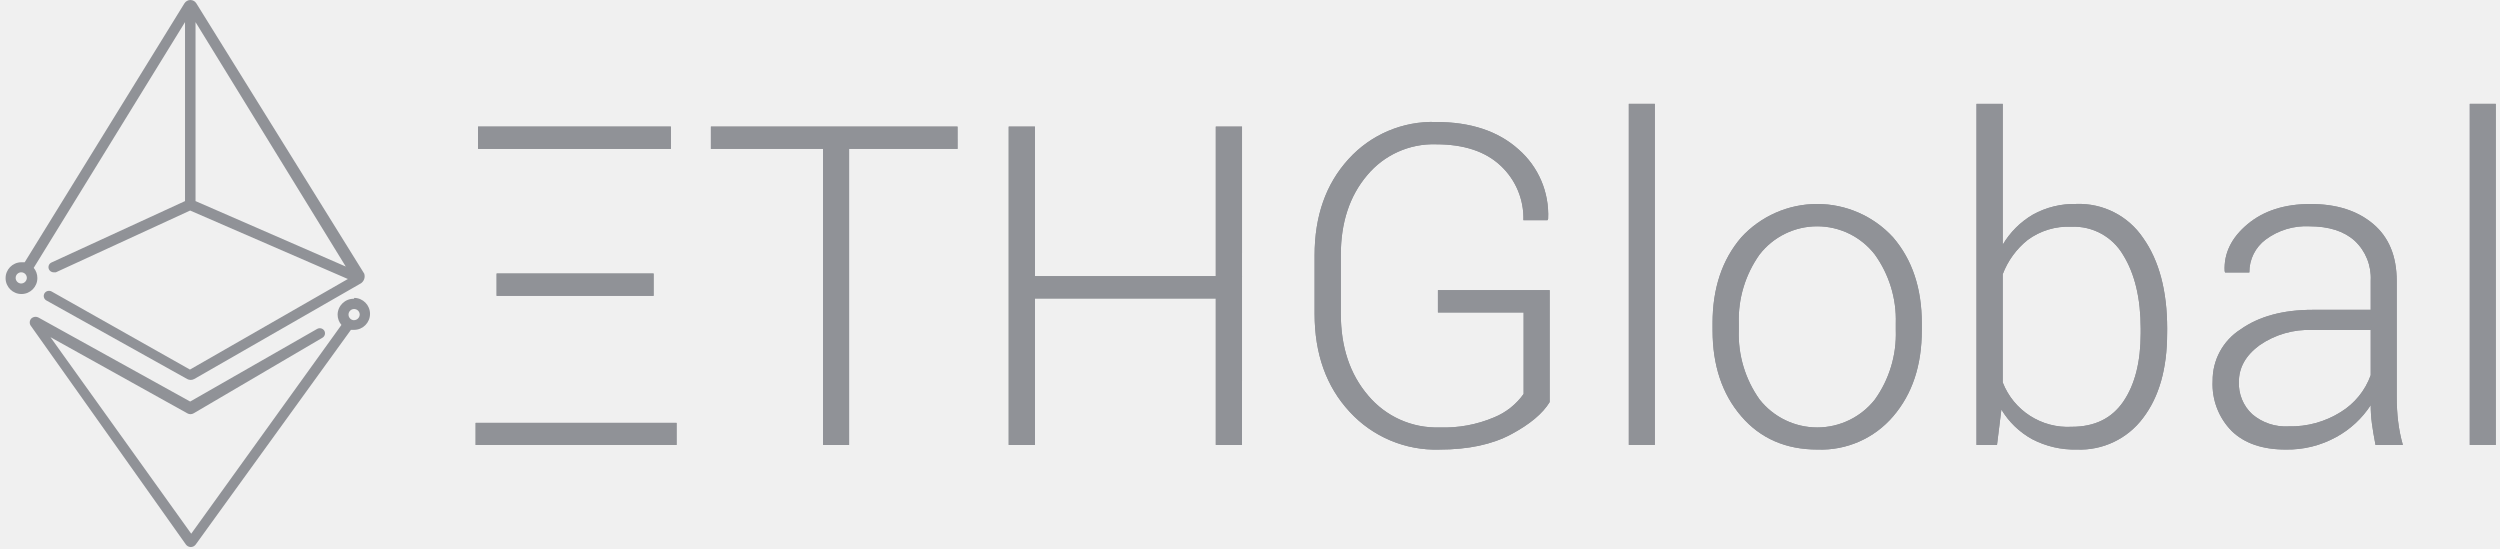
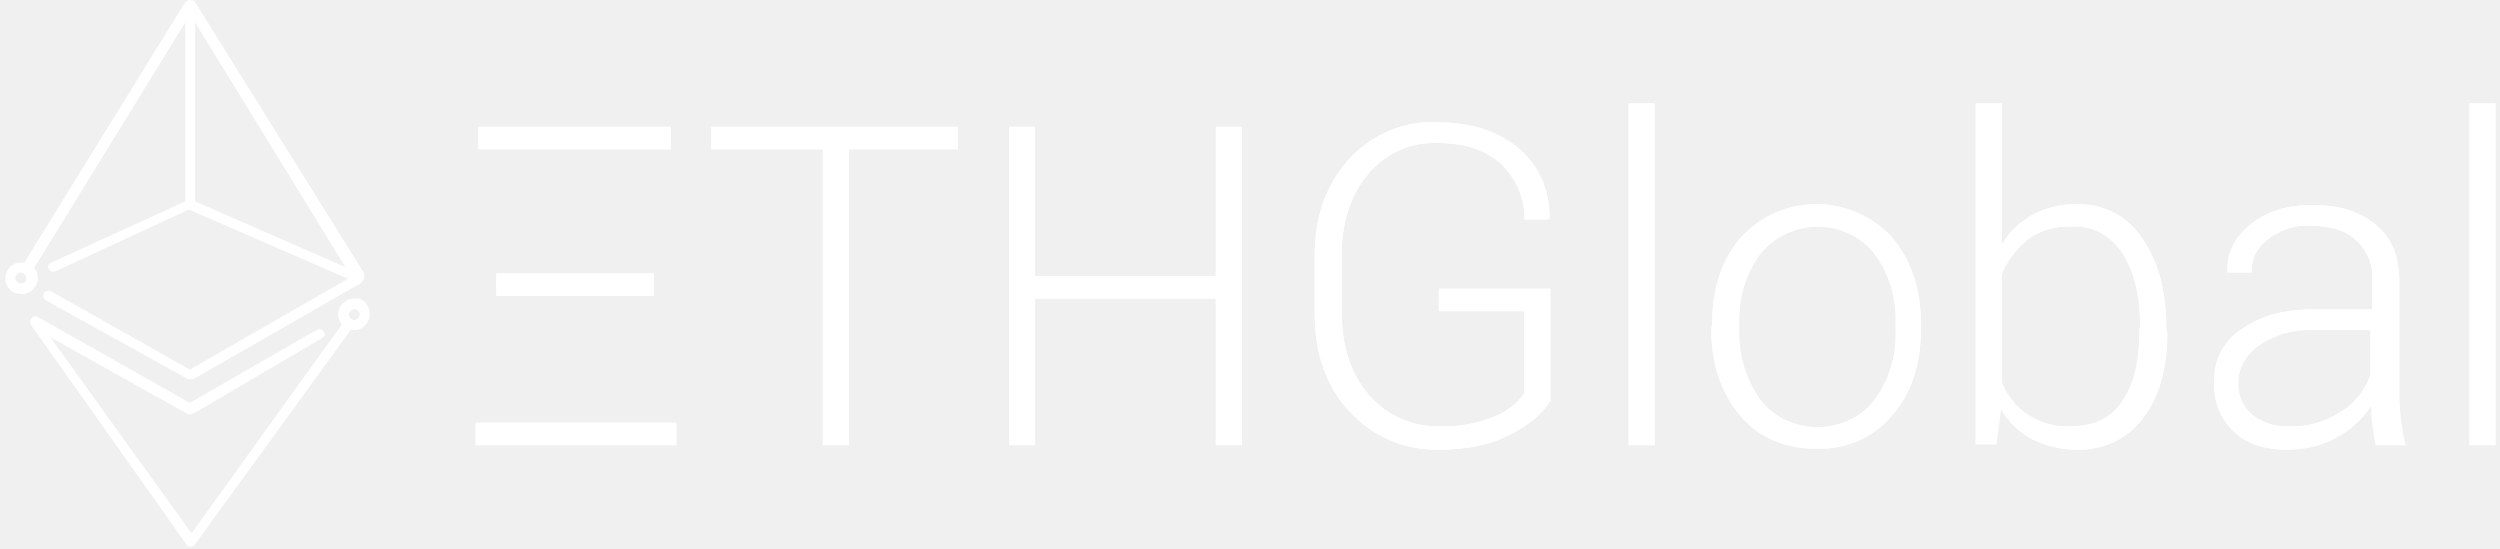
- <svg xmlns="http://www.w3.org/2000/svg" width="278px" height="61px" viewBox="0 0 278 61" version="1.1">
-   <defs />
-   <g id="ETHindia" stroke="none" stroke-width="1" fill="none" fill-rule="evenodd" transform="translate(-748, -3397)">
-     <g id="ethglobal" transform="translate(748, 3397)" fill="#909297" fill-rule="nonzero">
-       <path d="M52.889,47.023 L75.235,47.023 L75.235,49.478 L52.889,49.478 L52.889,47.023 Z M53.157,14.077 L74.602,14.077 L74.602,16.557 L53.157,16.557 L53.157,14.077 Z M55.224,30.416 L72.681,30.416 L72.681,32.896 L55.224,32.896 L55.224,30.416 Z" id="Shape" />
-       <polygon id="Shape" points="106.479 16.557 94.419 16.557 94.419 49.478 91.526 49.478 91.526 16.557 79.051 16.557 79.051 14.077 106.477 14.077" />
-       <polygon id="Shape" points="138.111 49.478 135.196 49.478 135.196 33.188 115.086 33.188 115.086 49.478 112.168 49.478 112.168 14.077 115.086 14.077 115.086 30.708 135.196 30.708 135.196 14.077 138.113 14.077" />
-       <path d="M172.322,44.713 C171.544,45.994 170.105,47.193 168.006,48.311 C165.908,49.429 163.261,49.989 160.068,49.992 C156.282,50.112 152.632,48.575 150.072,45.783 C147.479,42.979 146.182,39.348 146.182,34.89 L146.182,28.398 C146.182,24.021 147.438,20.455 149.951,17.699 C152.435,14.955 156.002,13.444 159.701,13.566 C163.543,13.566 166.594,14.579 168.855,16.606 C171.079,18.543 172.294,21.392 172.152,24.338 L172.079,24.483 L169.403,24.483 C169.469,22.195 168.548,19.99 166.874,18.429 C165.188,16.841 162.797,16.047 159.701,16.046 C156.744,15.947 153.907,17.222 152.018,19.499 C150.073,21.801 149.1,24.751 149.1,28.349 L149.1,34.89 C149.1,38.586 150.113,41.617 152.139,43.983 C154.097,46.319 157.019,47.627 160.066,47.531 C162.15,47.608 164.225,47.225 166.144,46.411 C167.463,45.872 168.601,44.97 169.427,43.81 L169.427,34.744 L159.897,34.744 L159.897,32.264 L172.322,32.264 L172.322,44.713 Z" id="Shape" />
-       <polygon id="Shape" points="184.017 49.478 181.124 49.478 181.124 11.548 184.017 11.548" />
-       <path d="M190.436,35.935 C190.436,32.062 191.498,28.885 193.621,26.404 C195.791,24.033 198.857,22.683 202.071,22.683 C205.285,22.683 208.351,24.033 210.52,26.404 C212.644,28.884 213.705,32.061 213.705,35.935 L213.705,36.738 C213.705,40.628 212.647,43.809 210.531,46.281 C208.44,48.742 205.336,50.109 202.109,49.989 C198.575,49.989 195.746,48.753 193.623,46.281 C191.5,43.809 190.439,40.628 190.438,36.738 L190.436,35.935 Z M193.354,36.738 C193.261,39.483 194.072,42.182 195.664,44.421 C197.212,46.386 199.575,47.533 202.077,47.533 C204.578,47.533 206.942,46.386 208.49,44.421 C210.088,42.185 210.904,39.484 210.812,36.738 L210.812,35.935 C210.894,33.203 210.074,30.52 208.477,28.301 C206.941,26.322 204.576,25.164 202.071,25.164 C199.565,25.164 197.2,26.322 195.664,28.301 C194.082,30.526 193.271,33.207 193.354,35.935 L193.354,36.738 Z" id="Shape" />
-       <path d="M240.986,37.054 C240.986,40.993 240.094,44.133 238.31,46.476 C236.584,48.791 233.827,50.106 230.942,49.989 C229.214,50.032 227.503,49.635 225.97,48.834 C224.56,48.057 223.381,46.92 222.554,45.54 L222.067,49.478 L219.787,49.478 L219.787,11.548 L222.705,11.548 L222.705,27.207 C223.52,25.824 224.675,24.674 226.06,23.863 C227.539,23.046 229.209,22.638 230.899,22.681 C233.857,22.578 236.66,24.007 238.315,26.462 C240.099,28.982 240.991,32.342 240.991,36.54 L240.986,37.054 Z M238.044,36.543 C238.044,33.188 237.395,30.46 236.099,28.361 C234.912,26.323 232.693,25.11 230.336,25.213 C228.594,25.129 226.877,25.649 225.473,26.684 C224.227,27.683 223.271,28.996 222.702,30.489 L222.702,42.524 C223.924,45.66 227.025,47.652 230.385,47.46 C232.93,47.46 234.842,46.52 236.123,44.64 C237.403,42.76 238.044,40.231 238.044,37.054 L238.044,36.543 Z" id="Shape" />
-       <path d="M264.157,49.478 C263.979,48.555 263.845,47.761 263.757,47.096 C263.666,46.419 263.622,45.736 263.623,45.053 C262.662,46.53 261.35,47.745 259.805,48.591 C258.081,49.545 256.135,50.027 254.165,49.989 C251.587,49.989 249.589,49.304 248.171,47.935 C246.709,46.457 245.937,44.431 246.043,42.355 C246.021,40.045 247.187,37.887 249.131,36.64 C251.189,35.181 253.864,34.452 257.155,34.453 L263.623,34.453 L263.623,31.194 C263.711,29.527 263.056,27.907 261.836,26.769 C260.644,25.699 258.962,25.164 256.79,25.164 C255.062,25.081 253.357,25.596 251.964,26.623 C250.797,27.481 250.114,28.847 250.128,30.295 L247.429,30.295 L247.381,30.149 C247.283,28.172 248.13,26.434 249.921,24.934 C251.712,23.434 254.051,22.685 256.936,22.685 C259.821,22.685 262.139,23.422 263.89,24.897 C265.642,26.373 266.517,28.489 266.516,31.246 L266.516,44.178 C266.514,45.08 266.567,45.981 266.674,46.877 C266.78,47.756 266.955,48.626 267.197,49.478 L264.157,49.478 Z M254.481,47.412 C256.532,47.464 258.553,46.91 260.291,45.819 C261.836,44.873 263.011,43.427 263.623,41.722 L263.623,36.689 L257.134,36.689 C255.049,36.606 252.994,37.198 251.274,38.379 C249.734,39.506 248.964,40.864 248.964,42.452 C248.908,43.808 249.445,45.122 250.435,46.05 C251.558,47.008 253.007,47.496 254.481,47.412 Z" id="Shape" />
-       <polygon id="Shape" points="277.531 49.478 274.637 49.478 274.637 11.548 277.531 11.548" />
-       <path d="M52.889,47.023 L75.235,47.023 L75.235,49.478 L52.889,49.478 L52.889,47.023 Z M53.157,14.077 L74.602,14.077 L74.602,16.557 L53.157,16.557 L53.157,14.077 Z M55.224,30.416 L72.681,30.416 L72.681,32.896 L55.224,32.896 L55.224,30.416 Z" id="Shape" />
-       <polygon id="Shape" points="106.479 16.557 94.419 16.557 94.419 49.478 91.526 49.478 91.526 16.557 79.051 16.557 79.051 14.077 106.477 14.077" />
-       <polygon id="Shape" points="138.111 49.478 135.196 49.478 135.196 33.188 115.086 33.188 115.086 49.478 112.168 49.478 112.168 14.077 115.086 14.077 115.086 30.708 135.196 30.708 135.196 14.077 138.113 14.077" />
-       <path d="M172.322,44.713 C171.544,45.994 170.105,47.193 168.006,48.311 C165.908,49.429 163.261,49.989 160.068,49.992 C156.282,50.112 152.632,48.575 150.072,45.783 C147.479,42.979 146.182,39.348 146.182,34.89 L146.182,28.398 C146.182,24.021 147.438,20.455 149.951,17.699 C152.435,14.955 156.002,13.444 159.701,13.566 C163.543,13.566 166.594,14.579 168.855,16.606 C171.079,18.543 172.294,21.392 172.152,24.338 L172.079,24.483 L169.403,24.483 C169.469,22.195 168.548,19.99 166.874,18.429 C165.188,16.841 162.797,16.047 159.701,16.046 C156.744,15.947 153.907,17.222 152.018,19.499 C150.073,21.801 149.1,24.751 149.1,28.349 L149.1,34.89 C149.1,38.586 150.113,41.617 152.139,43.983 C154.097,46.319 157.019,47.627 160.066,47.531 C162.15,47.608 164.225,47.225 166.144,46.411 C167.463,45.872 168.601,44.97 169.427,43.81 L169.427,34.744 L159.897,34.744 L159.897,32.264 L172.322,32.264 L172.322,44.713 Z" id="Shape" />
-       <polygon id="Shape" points="184.017 49.478 181.124 49.478 181.124 11.548 184.017 11.548" />
-       <path d="M190.436,35.935 C190.436,32.062 191.498,28.885 193.621,26.404 C195.791,24.033 198.857,22.683 202.071,22.683 C205.285,22.683 208.351,24.033 210.52,26.404 C212.644,28.884 213.705,32.061 213.705,35.935 L213.705,36.738 C213.705,40.628 212.647,43.809 210.531,46.281 C208.44,48.742 205.336,50.109 202.109,49.989 C198.575,49.989 195.746,48.753 193.623,46.281 C191.5,43.809 190.439,40.628 190.438,36.738 L190.436,35.935 Z M193.354,36.738 C193.261,39.483 194.072,42.182 195.664,44.421 C197.212,46.386 199.575,47.533 202.077,47.533 C204.578,47.533 206.942,46.386 208.49,44.421 C210.088,42.185 210.904,39.484 210.812,36.738 L210.812,35.935 C210.894,33.203 210.074,30.52 208.477,28.301 C206.941,26.322 204.576,25.164 202.071,25.164 C199.565,25.164 197.2,26.322 195.664,28.301 C194.082,30.526 193.271,33.207 193.354,35.935 L193.354,36.738 Z" id="Shape" />
-       <path d="M240.986,37.054 C240.986,40.993 240.094,44.133 238.31,46.476 C236.584,48.791 233.827,50.106 230.942,49.989 C229.214,50.032 227.503,49.635 225.97,48.834 C224.56,48.057 223.381,46.92 222.554,45.54 L222.067,49.478 L219.787,49.478 L219.787,11.548 L222.705,11.548 L222.705,27.207 C223.52,25.824 224.675,24.674 226.06,23.863 C227.539,23.046 229.209,22.638 230.899,22.681 C233.857,22.578 236.66,24.007 238.315,26.462 C240.099,28.982 240.991,32.342 240.991,36.54 L240.986,37.054 Z M238.044,36.543 C238.044,33.188 237.395,30.46 236.099,28.361 C234.912,26.323 232.693,25.11 230.336,25.213 C228.594,25.129 226.877,25.649 225.473,26.684 C224.227,27.683 223.271,28.996 222.702,30.489 L222.702,42.524 C223.924,45.66 227.025,47.652 230.385,47.46 C232.93,47.46 234.842,46.52 236.123,44.64 C237.403,42.76 238.044,40.231 238.044,37.054 L238.044,36.543 Z" id="Shape" />
-       <path d="M264.157,49.478 C263.979,48.555 263.845,47.761 263.757,47.096 C263.666,46.419 263.622,45.736 263.623,45.053 C262.662,46.53 261.35,47.745 259.805,48.591 C258.081,49.545 256.135,50.027 254.165,49.989 C251.587,49.989 249.589,49.304 248.171,47.935 C246.709,46.457 245.937,44.431 246.043,42.355 C246.021,40.045 247.187,37.887 249.131,36.64 C251.189,35.181 253.864,34.452 257.155,34.453 L263.623,34.453 L263.623,31.194 C263.711,29.527 263.056,27.907 261.836,26.769 C260.644,25.699 258.962,25.164 256.79,25.164 C255.062,25.081 253.357,25.596 251.964,26.623 C250.797,27.481 250.114,28.847 250.128,30.295 L247.429,30.295 L247.381,30.149 C247.283,28.172 248.13,26.434 249.921,24.934 C251.712,23.434 254.051,22.685 256.936,22.685 C259.821,22.685 262.139,23.422 263.89,24.897 C265.642,26.373 266.517,28.489 266.516,31.246 L266.516,44.178 C266.514,45.08 266.567,45.981 266.674,46.877 C266.78,47.756 266.955,48.626 267.197,49.478 L264.157,49.478 Z M254.481,47.412 C256.532,47.464 258.553,46.91 260.291,45.819 C261.836,44.873 263.011,43.427 263.623,41.722 L263.623,36.689 L257.134,36.689 C255.049,36.606 252.994,37.198 251.274,38.379 C249.734,39.506 248.964,40.864 248.964,42.452 C248.908,43.808 249.445,45.122 250.435,46.05 C251.558,47.008 253.007,47.496 254.481,47.412 Z" id="Shape" />
-       <polygon id="Shape" points="277.531 49.478 274.637 49.478 274.637 11.548 277.531 11.548" />
-       <path d="M4.154,30.905 C4.155,30.496 4.012,30.099 3.749,29.785 L20.574,2.459 L20.574,22.361 L5.73,29.187 C5.591,29.249 5.482,29.363 5.428,29.505 C5.374,29.647 5.378,29.805 5.44,29.944 L5.44,29.951 C5.539,30.152 5.741,30.281 5.965,30.285 L6.204,30.285 L21.143,23.412 L38.683,31.025 L21.123,41.096 L5.73,32.409 C5.452,32.261 5.107,32.355 4.942,32.624 C4.783,32.897 4.876,33.248 5.149,33.407 L5.157,33.411 L20.812,42.146 C21.057,42.282 21.355,42.282 21.6,42.146 L40.143,31.502 C40.488,31.263 40.634,30.826 40.501,30.428 L21.839,0.382 C21.697,0.147 21.444,0.002 21.17,0 C20.896,0.003 20.643,0.147 20.502,0.382 L2.746,29.163 L2.341,29.163 C1.372,29.189 0.605,29.99 0.621,30.96 C0.638,31.929 1.433,32.704 2.403,32.695 C3.372,32.687 4.154,31.899 4.154,30.929 L4.154,30.905 Z M21.743,2.459 L38.449,29.64 L21.743,22.361 L21.743,2.459 Z M2.341,31.526 C2,31.514 1.733,31.23 1.741,30.889 C1.748,30.549 2.029,30.277 2.37,30.281 C2.711,30.285 2.985,30.562 2.985,30.903 C2.974,31.251 2.688,31.526 2.341,31.526 Z" id="Shape" />
-       <path d="M39.356,33.22 C38.367,33.207 37.555,33.998 37.542,34.986 C37.541,35.407 37.693,35.814 37.969,36.132 L21.264,59.349 L5.61,37.492 L20.836,45.964 C21.05,46.088 21.314,46.088 21.528,45.964 L35.847,37.561 C35.98,37.487 36.078,37.363 36.119,37.216 C36.16,37.07 36.141,36.914 36.067,36.781 L36.062,36.774 C35.888,36.502 35.53,36.417 35.253,36.583 L21.146,44.651 L4.295,35.32 C4.022,35.166 3.679,35.215 3.46,35.44 C3.255,35.68 3.255,36.035 3.46,36.275 L20.669,60.546 C20.797,60.722 21,60.828 21.218,60.832 C21.436,60.828 21.639,60.722 21.767,60.546 L39.021,36.681 L39.401,36.681 C40.37,36.663 41.146,35.872 41.146,34.903 C41.146,33.934 40.37,33.143 39.401,33.125 L39.356,33.22 Z M39.356,35.607 C39.015,35.595 38.747,35.311 38.755,34.97 C38.763,34.629 39.044,34.358 39.384,34.362 C39.725,34.366 40,34.643 40,34.984 C39.987,35.331 39.702,35.605 39.356,35.604 L39.356,35.607 Z" id="Shape" />
+ <svg xmlns="http://www.w3.org/2000/svg" version="1.1" id="Layer_1" x="0px" y="0px" viewBox="0 0 278 61" style="enable-background:new 0 0 278 61;" xml:space="preserve">
+   <style type="text/css">
+ 	.st0{fill:#FFFFFF;}
+ </style>
+   <g id="ETHindia" transform="translate(-748, -3397)">
+     <g id="ethglobal" transform="translate(748, 3397)">
+       <path id="Shape" class="st0" d="M52.9,47h22.3v2.5H52.9V47z M53.2,14.1h21.4v2.5H53.2V14.1z M55.2,30.4h17.5v2.5H55.2V30.4z" />
+       <polygon id="Shape_1_" class="st0" points="106.5,16.6 94.4,16.6 94.4,49.5 91.5,49.5 91.5,16.6 79.1,16.6 79.1,14.1 106.5,14.1       " />
+       <polygon id="Shape_2_" class="st0" points="138.1,49.5 135.2,49.5 135.2,33.2 115.1,33.2 115.1,49.5 112.2,49.5 112.2,14.1     115.1,14.1 115.1,30.7 135.2,30.7 135.2,14.1 138.1,14.1   " />
+       <path id="Shape_3_" class="st0" d="M172.3,44.7c-0.8,1.3-2.2,2.5-4.3,3.6c-2.1,1.1-4.7,1.7-7.9,1.7c-3.8,0.1-7.4-1.4-10-4.2    c-2.6-2.8-3.9-6.4-3.9-10.9v-6.5c0-4.4,1.3-7.9,3.8-10.7c2.5-2.7,6.1-4.3,9.8-4.1c3.8,0,6.9,1,9.2,3c2.2,1.9,3.4,4.8,3.3,7.7    l-0.1,0.1h-2.7c0.1-2.3-0.9-4.5-2.5-6.1c-1.7-1.6-4.1-2.4-7.2-2.4c-3-0.1-5.8,1.2-7.7,3.5c-1.9,2.3-2.9,5.3-2.9,8.9v6.5    c0,3.7,1,6.7,3,9.1c2,2.3,4.9,3.6,7.9,3.5c2.1,0.1,4.2-0.3,6.1-1.1c1.3-0.5,2.5-1.4,3.3-2.6v-9.1h-9.5v-2.5h12.4V44.7z" />
+       <polygon id="Shape_4_" class="st0" points="184,49.5 181.1,49.5 181.1,11.5 184,11.5   " />
+       <path id="Shape_5_" class="st0" d="M190.4,35.9c0-3.9,1.1-7.1,3.2-9.5c2.2-2.4,5.2-3.7,8.4-3.7s6.3,1.4,8.4,3.7    c2.1,2.5,3.2,5.7,3.2,9.5v0.8c0,3.9-1.1,7.1-3.2,9.5c-2.1,2.5-5.2,3.8-8.4,3.7c-3.5,0-6.4-1.2-8.5-3.7c-2.1-2.5-3.2-5.7-3.2-9.5    L190.4,35.9z M193.4,36.7c-0.1,2.7,0.7,5.4,2.3,7.7c1.5,2,3.9,3.1,6.4,3.1c2.5,0,4.9-1.1,6.4-3.1c1.6-2.2,2.4-4.9,2.3-7.7v-0.8    c0.1-2.7-0.7-5.4-2.3-7.6c-1.5-2-3.9-3.1-6.4-3.1c-2.5,0-4.9,1.2-6.4,3.1c-1.6,2.2-2.4,4.9-2.3,7.6V36.7z" />
+       <path id="Shape_6_" class="st0" d="M241,37.1c0,3.9-0.9,7.1-2.7,9.4c-1.7,2.3-4.5,3.6-7.4,3.5c-1.7,0-3.4-0.4-5-1.2    c-1.4-0.8-2.6-1.9-3.4-3.3l-0.5,3.9h-2.3V11.5h2.9v15.7c0.8-1.4,2-2.5,3.4-3.3c1.5-0.8,3.1-1.2,4.8-1.2c3-0.1,5.8,1.3,7.4,3.8    c1.8,2.5,2.7,5.9,2.7,10.1L241,37.1z M238,36.5c0-3.4-0.6-6.1-1.9-8.2c-1.2-2-3.4-3.3-5.8-3.1c-1.7-0.1-3.5,0.4-4.9,1.5    c-1.2,1-2.2,2.3-2.8,3.8v12c1.2,3.1,4.3,5.1,7.7,4.9c2.5,0,4.5-0.9,5.7-2.8c1.3-1.9,1.9-4.4,1.9-7.6V36.5z" />
+       <path id="Shape_7_" class="st0" d="M264.2,49.5c-0.2-0.9-0.3-1.7-0.4-2.4c-0.1-0.7-0.1-1.4-0.1-2c-1,1.5-2.3,2.7-3.8,3.5    c-1.7,1-3.7,1.4-5.6,1.4c-2.6,0-4.6-0.7-6-2.1c-1.5-1.5-2.2-3.5-2.1-5.6c0-2.3,1.1-4.5,3.1-5.7c2.1-1.5,4.7-2.2,8-2.2h6.5v-3.3    c0.1-1.7-0.6-3.3-1.8-4.4c-1.2-1.1-2.9-1.6-5-1.6c-1.7-0.1-3.4,0.4-4.8,1.5c-1.2,0.9-1.9,2.2-1.8,3.7h-2.7l0-0.1    c-0.1-2,0.7-3.7,2.5-5.2c1.8-1.5,4.1-2.2,7-2.2c2.9,0,5.2,0.7,7,2.2s2.6,3.6,2.6,6.3v12.9c0,0.9,0.1,1.8,0.2,2.7    c0.1,0.9,0.3,1.7,0.5,2.6H264.2z M254.5,47.4c2.1,0.1,4.1-0.5,5.8-1.6c1.5-0.9,2.7-2.4,3.3-4.1v-5h-6.5c-2.1-0.1-4.1,0.5-5.9,1.7    c-1.5,1.1-2.3,2.5-2.3,4.1c-0.1,1.4,0.5,2.7,1.5,3.6C251.6,47,253,47.5,254.5,47.4z" />
+       <polygon id="Shape_8_" class="st0" points="277.5,49.5 274.6,49.5 274.6,11.5 277.5,11.5   " />
+       <path id="Shape_9_" class="st0" d="M52.9,47h22.3v2.5H52.9V47z M53.2,14.1h21.4v2.5H53.2V14.1z M55.2,30.4h17.5v2.5H55.2V30.4z" />
+       <polygon id="Shape_10_" class="st0" points="106.5,16.6 94.4,16.6 94.4,49.5 91.5,49.5 91.5,16.6 79.1,16.6 79.1,14.1 106.5,14.1       " />
+       <polygon id="Shape_11_" class="st0" points="138.1,49.5 135.2,49.5 135.2,33.2 115.1,33.2 115.1,49.5 112.2,49.5 112.2,14.1     115.1,14.1 115.1,30.7 135.2,30.7 135.2,14.1 138.1,14.1   " />
+       <path id="Shape_12_" class="st0" d="M172.3,44.7c-0.8,1.3-2.2,2.5-4.3,3.6c-2.1,1.1-4.7,1.7-7.9,1.7c-3.8,0.1-7.4-1.4-10-4.2    c-2.6-2.8-3.9-6.4-3.9-10.9v-6.5c0-4.4,1.3-7.9,3.8-10.7c2.5-2.7,6.1-4.3,9.8-4.1c3.8,0,6.9,1,9.2,3c2.2,1.9,3.4,4.8,3.3,7.7    l-0.1,0.1h-2.7c0.1-2.3-0.9-4.5-2.5-6.1c-1.7-1.6-4.1-2.4-7.2-2.4c-3-0.1-5.8,1.2-7.7,3.5c-1.9,2.3-2.9,5.3-2.9,8.9v6.5    c0,3.7,1,6.7,3,9.1c2,2.3,4.9,3.6,7.9,3.5c2.1,0.1,4.2-0.3,6.1-1.1c1.3-0.5,2.5-1.4,3.3-2.6v-9.1h-9.5v-2.5h12.4V44.7z" />
+       <polygon id="Shape_13_" class="st0" points="184,49.5 181.1,49.5 181.1,11.5 184,11.5   " />
+       <path id="Shape_14_" class="st0" d="M190.4,35.9c0-3.9,1.1-7.1,3.2-9.5c2.2-2.4,5.2-3.7,8.4-3.7s6.3,1.4,8.4,3.7    c2.1,2.5,3.2,5.7,3.2,9.5v0.8c0,3.9-1.1,7.1-3.2,9.5c-2.1,2.5-5.2,3.8-8.4,3.7c-3.5,0-6.4-1.2-8.5-3.7c-2.1-2.5-3.2-5.7-3.2-9.5    L190.4,35.9z M193.4,36.7c-0.1,2.7,0.7,5.4,2.3,7.7c1.5,2,3.9,3.1,6.4,3.1c2.5,0,4.9-1.1,6.4-3.1c1.6-2.2,2.4-4.9,2.3-7.7v-0.8    c0.1-2.7-0.7-5.4-2.3-7.6c-1.5-2-3.9-3.1-6.4-3.1c-2.5,0-4.9,1.2-6.4,3.1c-1.6,2.2-2.4,4.9-2.3,7.6V36.7z" />
+       <path id="Shape_15_" class="st0" d="M241,37.1c0,3.9-0.9,7.1-2.7,9.4c-1.7,2.3-4.5,3.6-7.4,3.5c-1.7,0-3.4-0.4-5-1.2    c-1.4-0.8-2.6-1.9-3.4-3.3l-0.5,3.9h-2.3V11.5h2.9v15.7c0.8-1.4,2-2.5,3.4-3.3c1.5-0.8,3.1-1.2,4.8-1.2c3-0.1,5.8,1.3,7.4,3.8    c1.8,2.5,2.7,5.9,2.7,10.1L241,37.1z M238,36.5c0-3.4-0.6-6.1-1.9-8.2c-1.2-2-3.4-3.3-5.8-3.1c-1.7-0.1-3.5,0.4-4.9,1.5    c-1.2,1-2.2,2.3-2.8,3.8v12c1.2,3.1,4.3,5.1,7.7,4.9c2.5,0,4.5-0.9,5.7-2.8c1.3-1.9,1.9-4.4,1.9-7.6V36.5z" />
+       <path id="Shape_16_" class="st0" d="M264.2,49.5c-0.2-0.9-0.3-1.7-0.4-2.4c-0.1-0.7-0.1-1.4-0.1-2c-1,1.5-2.3,2.7-3.8,3.5    c-1.7,1-3.7,1.4-5.6,1.4c-2.6,0-4.6-0.7-6-2.1c-1.5-1.5-2.2-3.5-2.1-5.6c0-2.3,1.1-4.5,3.1-5.7c2.1-1.5,4.7-2.2,8-2.2h6.5v-3.3    c0.1-1.7-0.6-3.3-1.8-4.4c-1.2-1.1-2.9-1.6-5-1.6c-1.7-0.1-3.4,0.4-4.8,1.5c-1.2,0.9-1.9,2.2-1.8,3.7h-2.7l0-0.1    c-0.1-2,0.7-3.7,2.5-5.2c1.8-1.5,4.1-2.2,7-2.2c2.9,0,5.2,0.7,7,2.2s2.6,3.6,2.6,6.3v12.9c0,0.9,0.1,1.8,0.2,2.7    c0.1,0.9,0.3,1.7,0.5,2.6H264.2z M254.5,47.4c2.1,0.1,4.1-0.5,5.8-1.6c1.5-0.9,2.7-2.4,3.3-4.1v-5h-6.5c-2.1-0.1-4.1,0.5-5.9,1.7    c-1.5,1.1-2.3,2.5-2.3,4.1c-0.1,1.4,0.5,2.7,1.5,3.6C251.6,47,253,47.5,254.5,47.4z" />
+       <polygon id="Shape_17_" class="st0" points="277.5,49.5 274.6,49.5 274.6,11.5 277.5,11.5   " />
+       <path id="Shape_18_" class="st0" d="M4.2,30.9c0-0.4-0.1-0.8-0.4-1.1L20.6,2.5v19.9L5.7,29.2c-0.1,0.1-0.2,0.2-0.3,0.3    c-0.1,0.1,0,0.3,0,0.4v0c0.1,0.2,0.3,0.3,0.5,0.3h0.2l14.9-6.9L38.7,31L21.1,41.1L5.7,32.4c-0.3-0.1-0.6-0.1-0.8,0.2    c-0.2,0.3-0.1,0.6,0.2,0.8l0,0l15.7,8.7c0.2,0.1,0.5,0.1,0.8,0l18.5-10.6c0.3-0.2,0.5-0.7,0.4-1.1l-18.7-30    C21.7,0.1,21.4,0,21.2,0c-0.3,0-0.5,0.1-0.7,0.4L2.7,29.2H2.3c-1,0-1.7,0.8-1.7,1.8c0,1,0.8,1.7,1.8,1.7    C3.4,32.7,4.2,31.9,4.2,30.9L4.2,30.9z M21.7,2.5l16.7,27.2l-16.7-7.3V2.5z M2.3,31.5c-0.3,0-0.6-0.3-0.6-0.6    c0-0.3,0.3-0.6,0.6-0.6c0.3,0,0.6,0.3,0.6,0.6C3,31.3,2.7,31.5,2.3,31.5z" />
+       <path id="Shape_19_" class="st0" d="M39.4,33.2c-1,0-1.8,0.8-1.8,1.8c0,0.4,0.2,0.8,0.4,1.1L21.3,59.3L5.6,37.5L20.8,46    c0.2,0.1,0.5,0.1,0.7,0l14.3-8.4c0.1-0.1,0.2-0.2,0.3-0.3c0-0.1,0-0.3-0.1-0.4l0,0c-0.2-0.3-0.5-0.4-0.8-0.2l-14.1,8.1L4.3,35.3    c-0.3-0.2-0.6-0.1-0.8,0.1c-0.2,0.2-0.2,0.6,0,0.8l17.2,24.3c0.1,0.2,0.3,0.3,0.5,0.3c0.2,0,0.4-0.1,0.5-0.3L39,36.7h0.4    c1,0,1.7-0.8,1.7-1.8S40.4,33.1,39.4,33.2L39.4,33.2z M39.4,35.6c-0.3,0-0.6-0.3-0.6-0.6c0-0.3,0.3-0.6,0.6-0.6S40,34.6,40,35    C40,35.3,39.7,35.6,39.4,35.6L39.4,35.6z" />
    </g>
  </g>
</svg>
